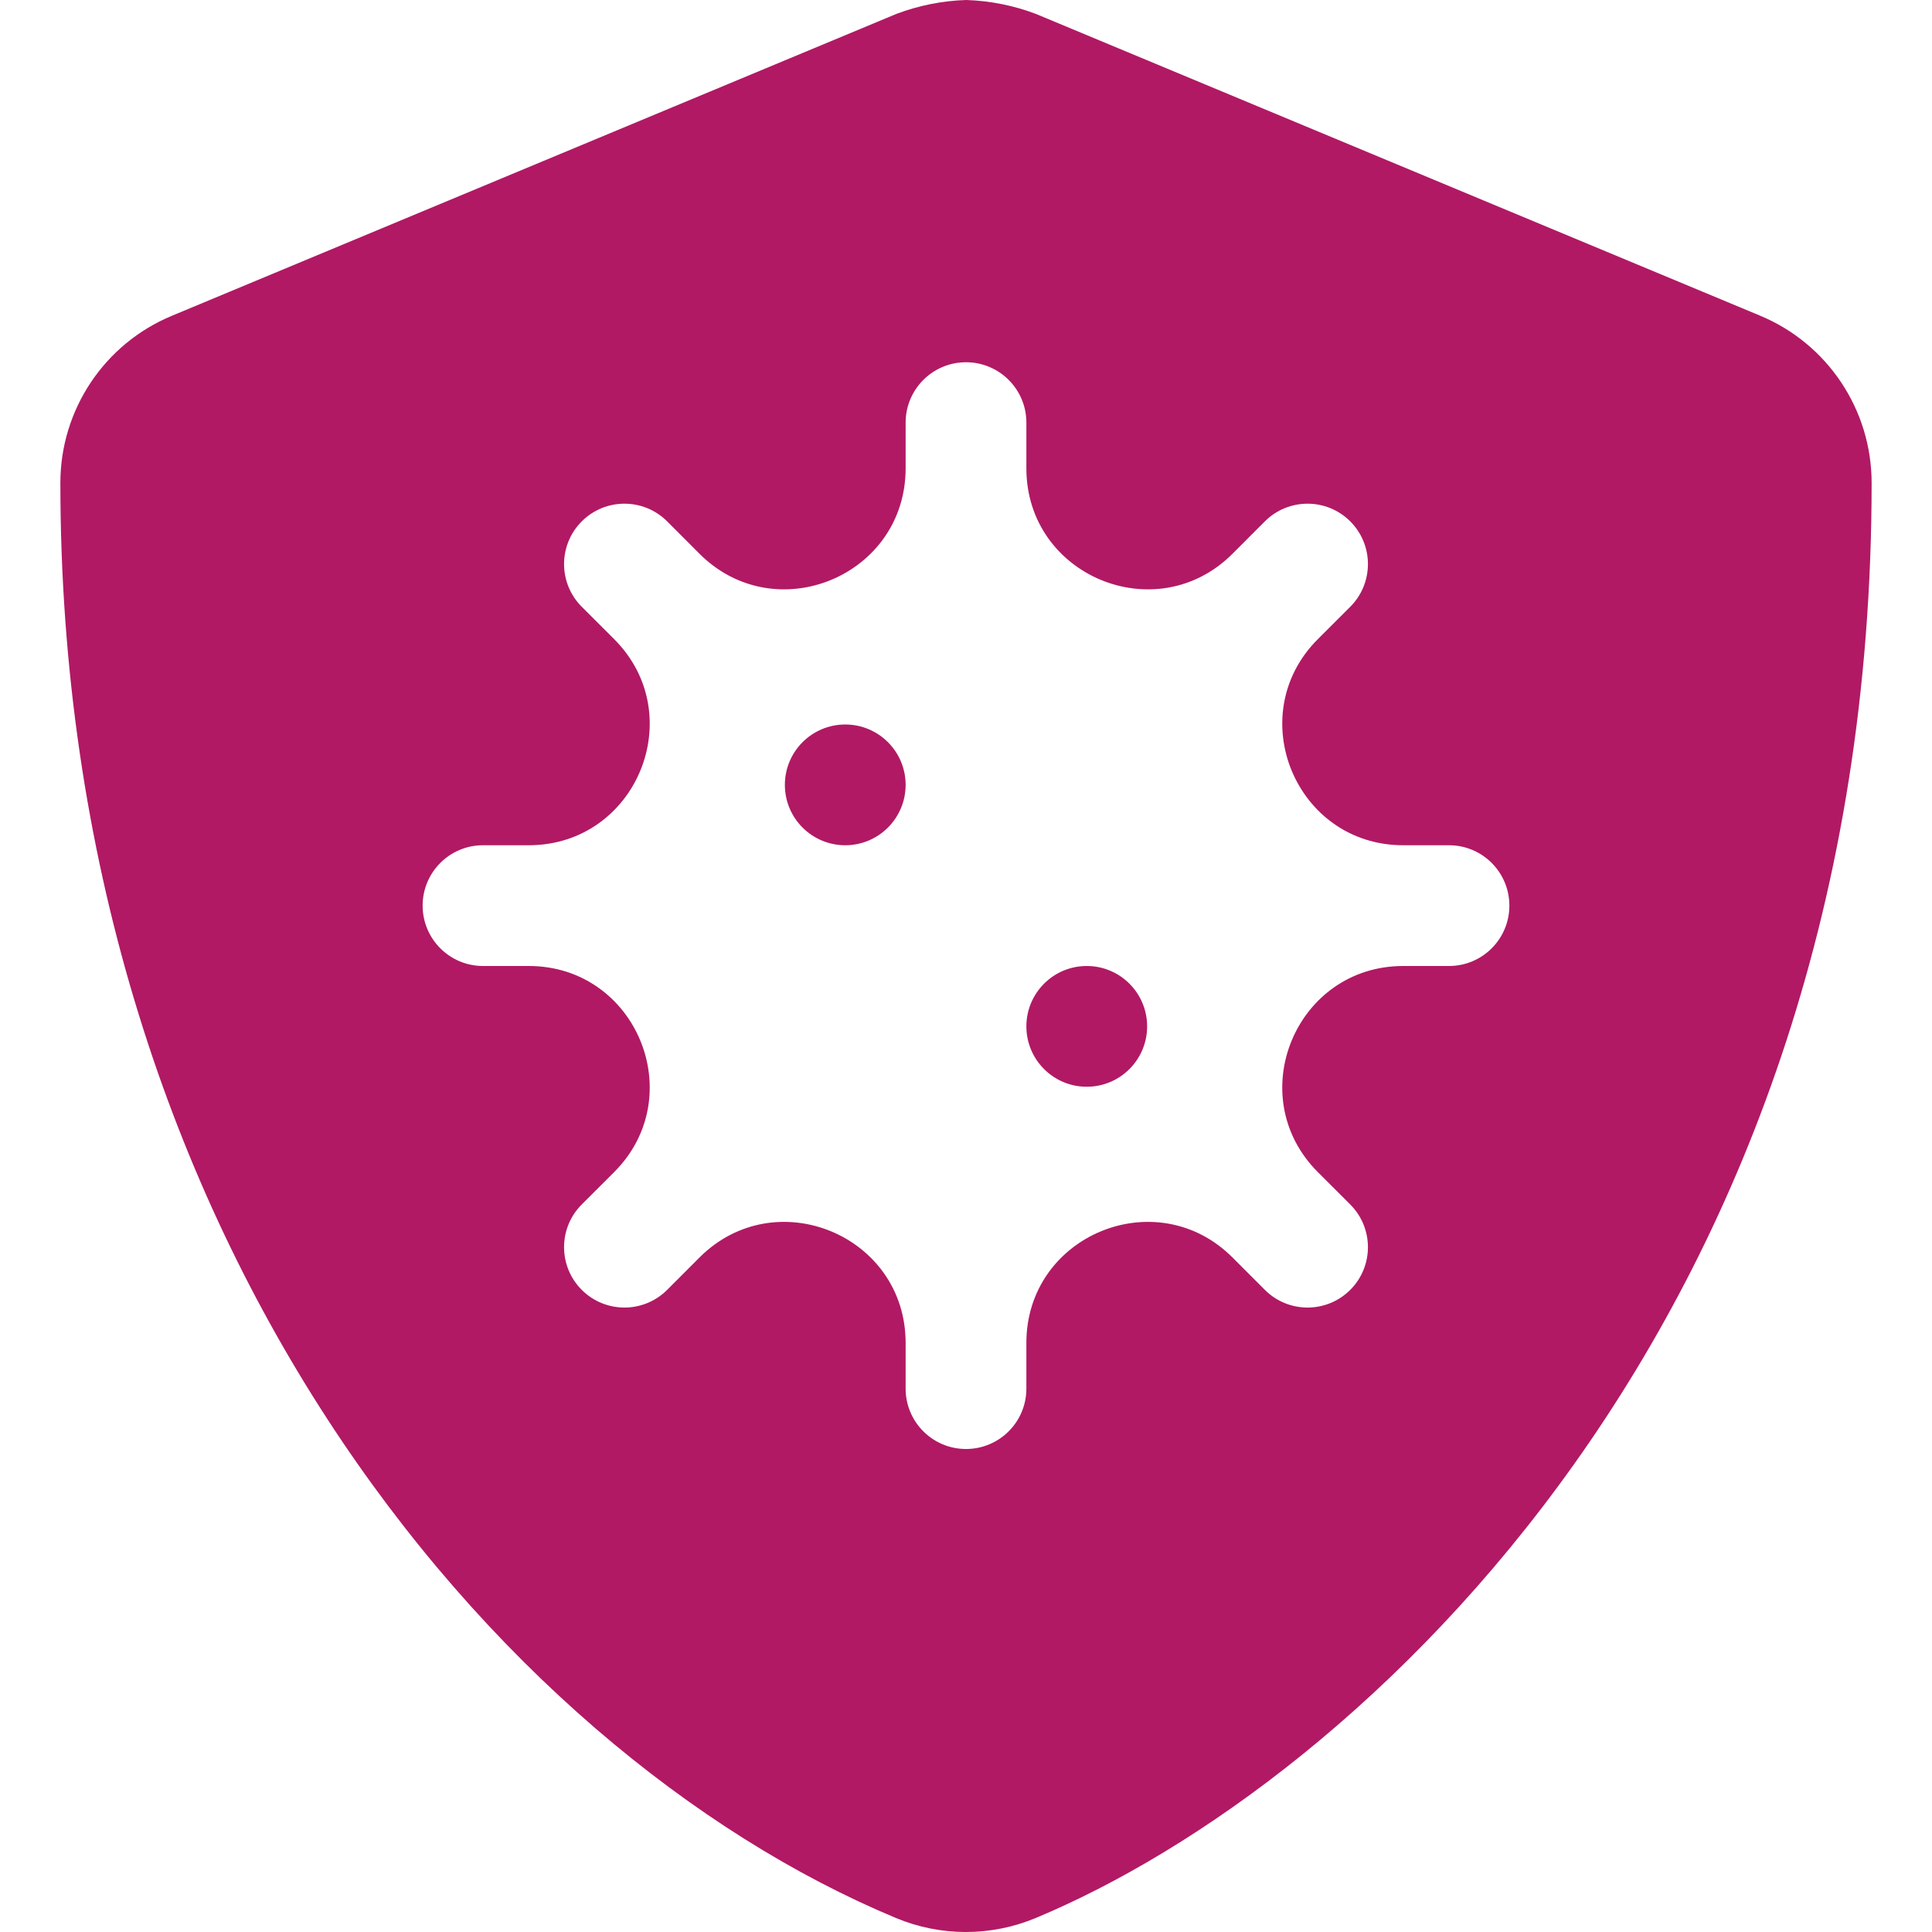
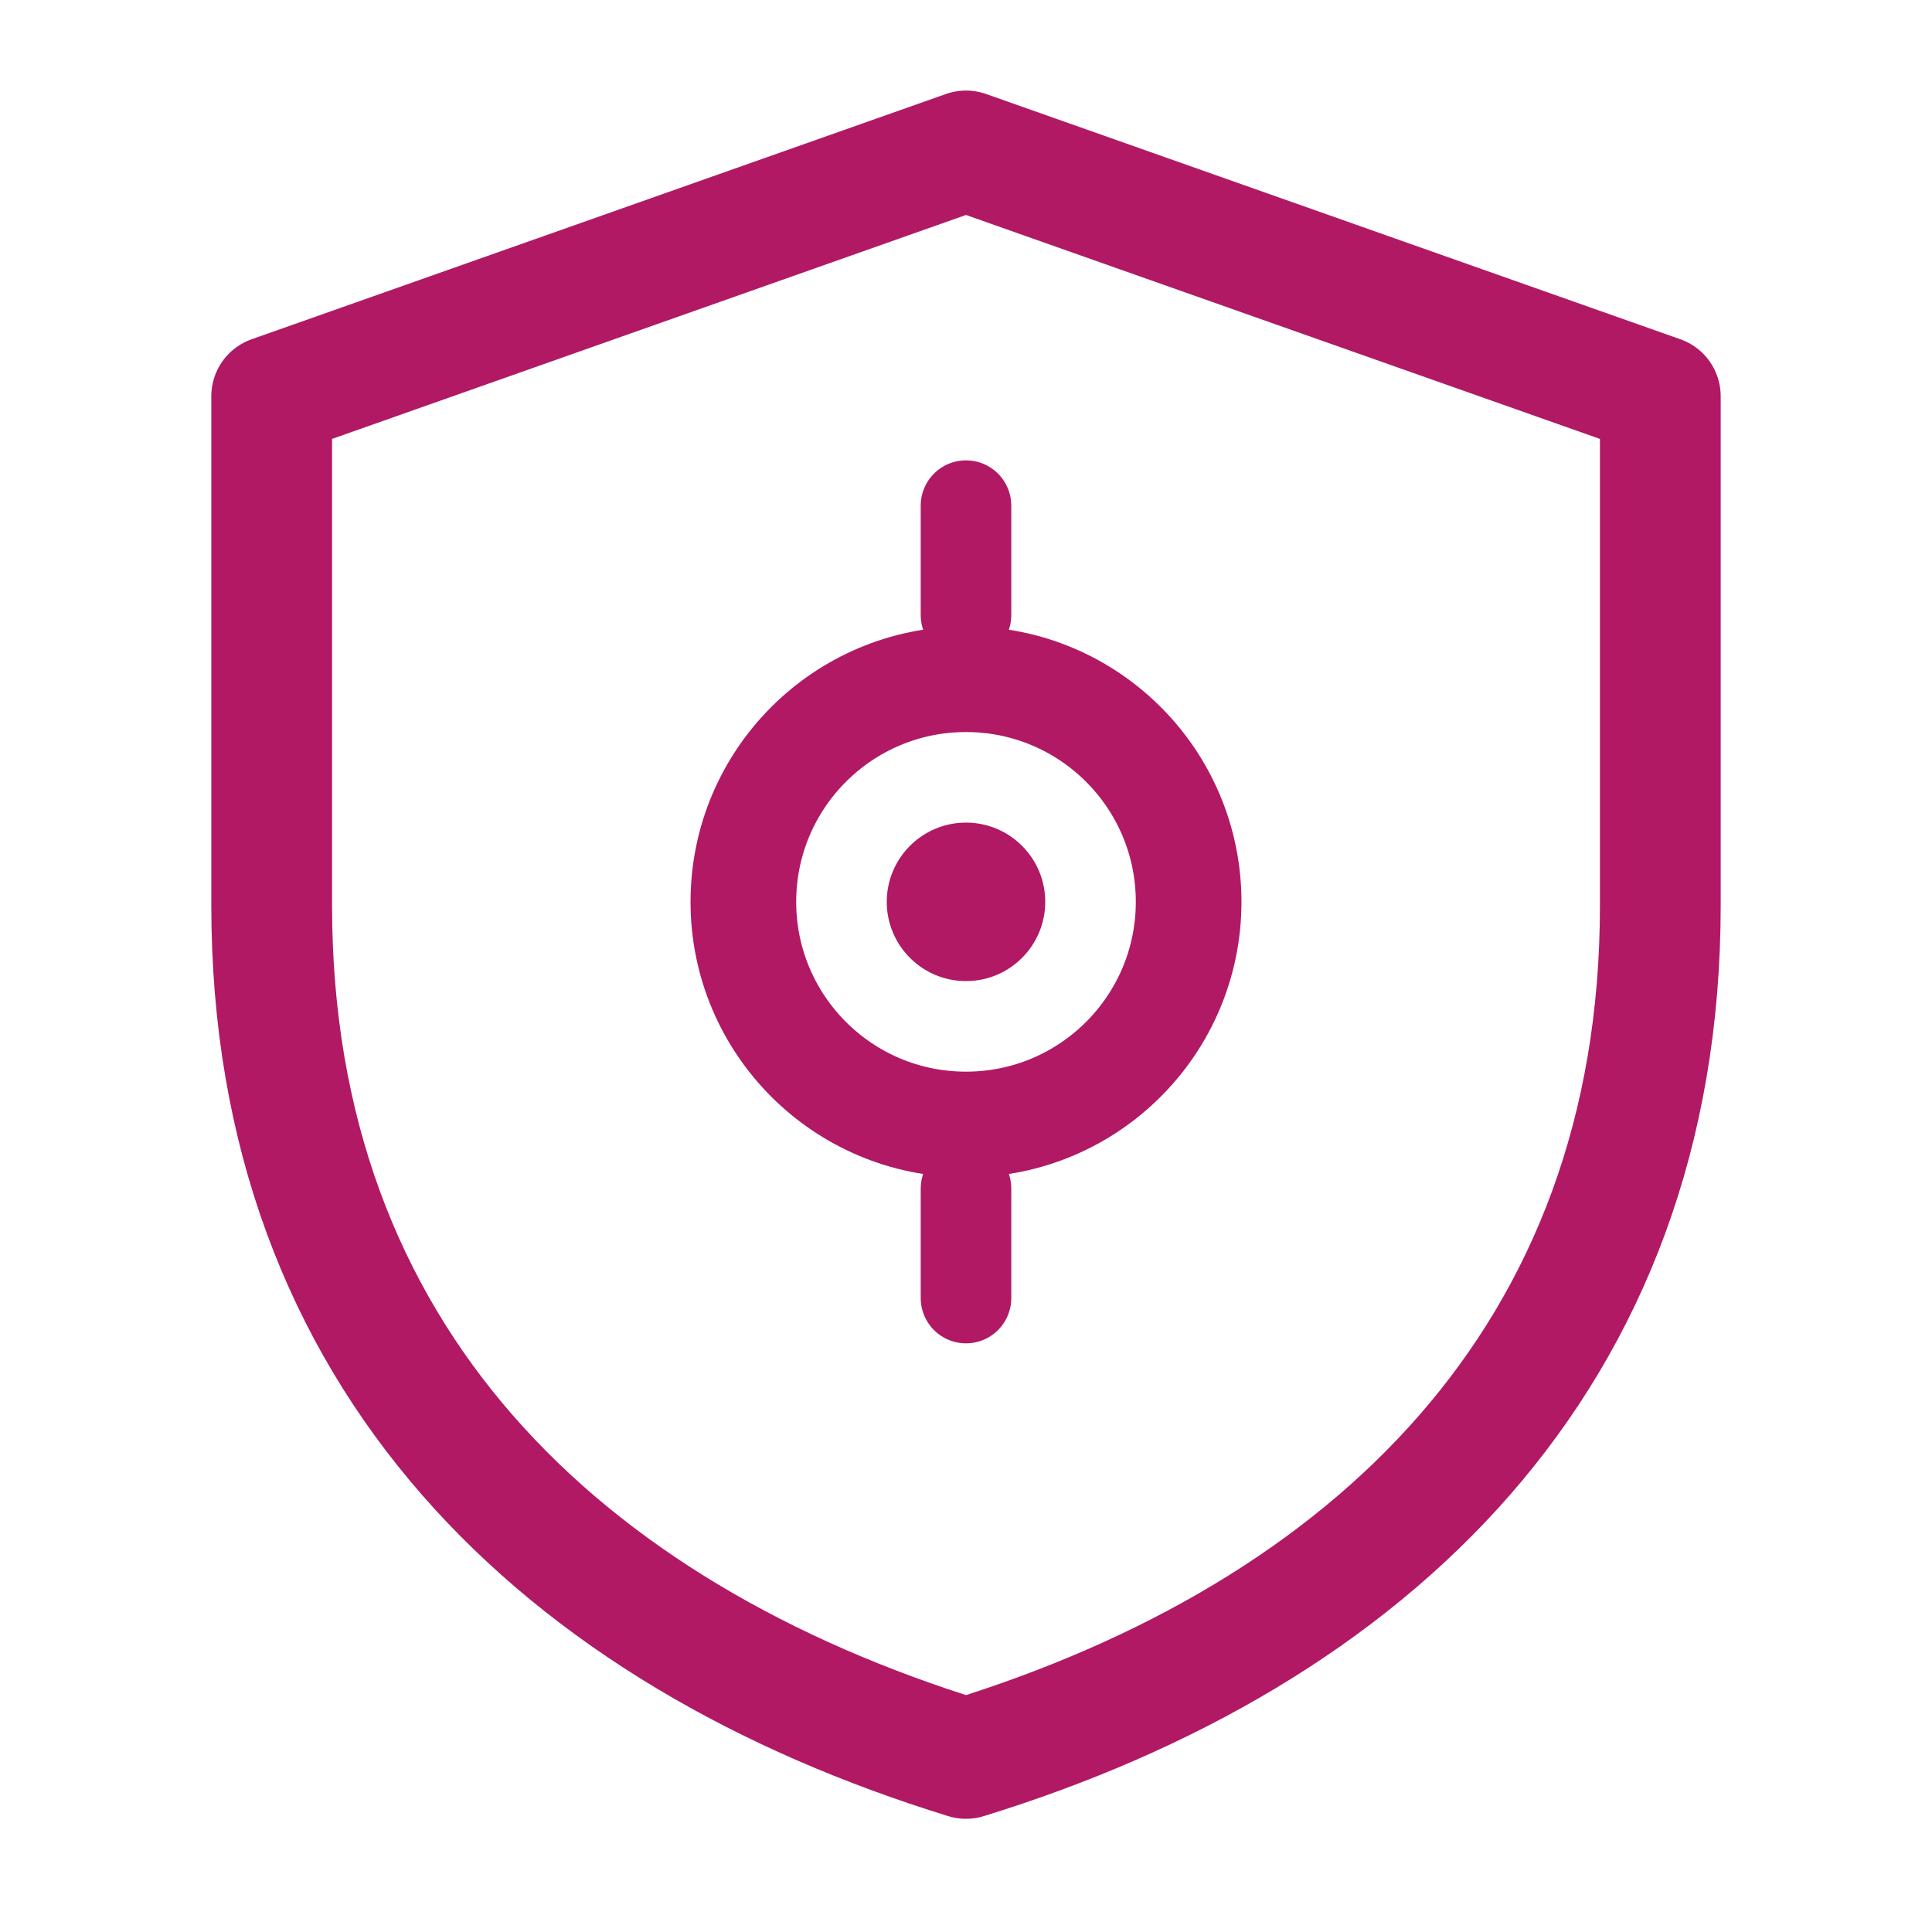
- <svg xmlns="http://www.w3.org/2000/svg" t="1781305003295" class="icon" viewBox="0 0 1024 1024" version="1.1" p-id="10081" width="200" height="200">
-   <path d="M448 383.998a32 32 0 1 0 32 32 32 32 0 0 0-32-32zM932.998 167.359l-383.998-159.999A114.8 114.8 0 0 0 512.1 0a114.8 114.8 0 0 0-36.92 7.34l-383.998 159.999A95.86 95.86 0 0 0 32.002 255.999c0 396.998 228.999 671.437 442.998 760.637a96.18 96.18 0 0 0 73.82 0C720.179 945.216 991.998 698.597 991.998 255.999a96 96 0 0 0-59-88.64zM767.999 511.998h-24.24c-57.02 0-85.58 68.94-45.26 109.26l17.16 17.14a32 32 0 1 1-45.26 45.26l-17.14-17.16c-40.32-40.32-109.26-11.76-109.26 45.26V735.997a32 32 0 0 1-64 0v-24.24c0-57.02-68.94-85.58-109.26-45.26l-17.14 17.16a32 32 0 0 1-45.26-45.26l17.16-17.14c40.32-40.32 11.76-109.26-45.26-109.26H256.001a32 32 0 0 1 0-64h24.24c57.02 0 85.58-68.94 45.26-109.26l-17.16-17.14a32 32 0 0 1 45.26-45.26l17.14 17.16c40.32 40.32 109.26 11.76 109.26-45.26V223.999a32 32 0 0 1 64 0v24.24c0 57.02 68.94 85.58 109.26 45.26l17.14-17.16a32 32 0 0 1 45.26 45.26l-17.16 17.14c-40.32 40.32-11.76 109.26 45.26 109.26H767.999a32 32 0 0 1 0 64z m-191.999 0a32 32 0 1 0 32 32 32 32 0 0 0-32-32z" p-id="10082" fill="#b11964" />
+ <svg xmlns="http://www.w3.org/2000/svg" viewBox="0 0 1024 1024" width="512" height="512">
+   <path d="M512 80 144 210v270c0 240 154 386 368 452 214-66 368-212 368-452V210L512 80z" fill="none" stroke="#b11964" stroke-width="64" stroke-linejoin="round" />
+   <circle cx="512" cy="478" r="118" fill="none" stroke="#b11964" stroke-width="56" />
+   <circle cx="512" cy="478" r="42" fill="#b11964" />
+   <path d="M512 268v58" stroke="#b11964" stroke-width="48" stroke-linecap="round" />
+   <path d="M512 630v58" stroke="#b11964" stroke-width="48" stroke-linecap="round" />
</svg>
